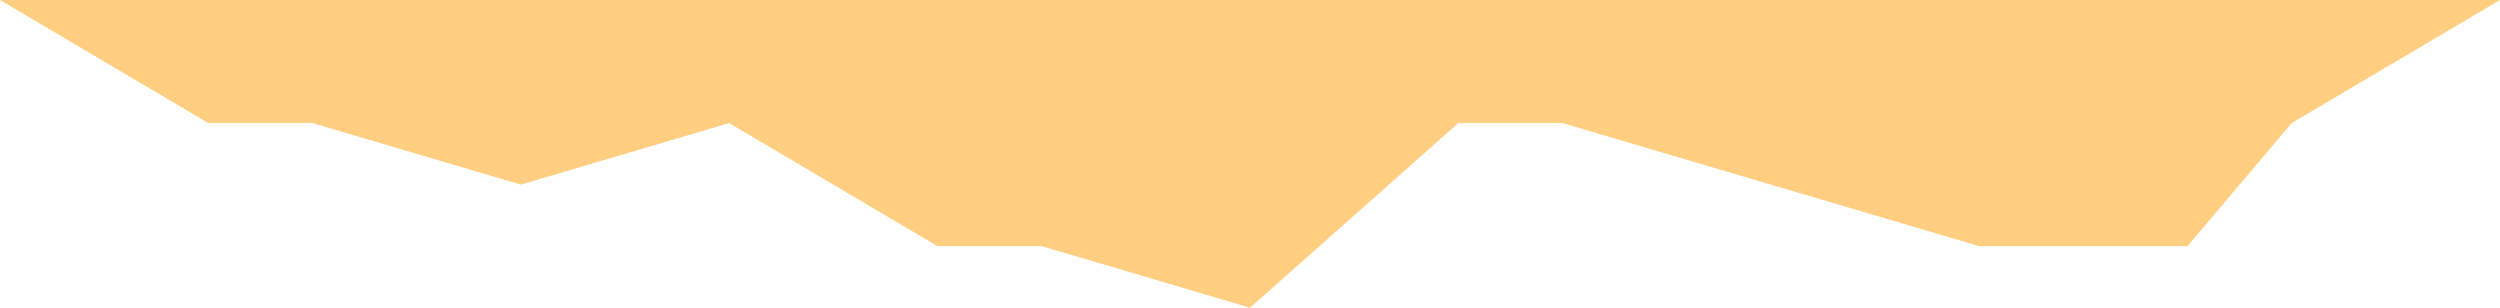
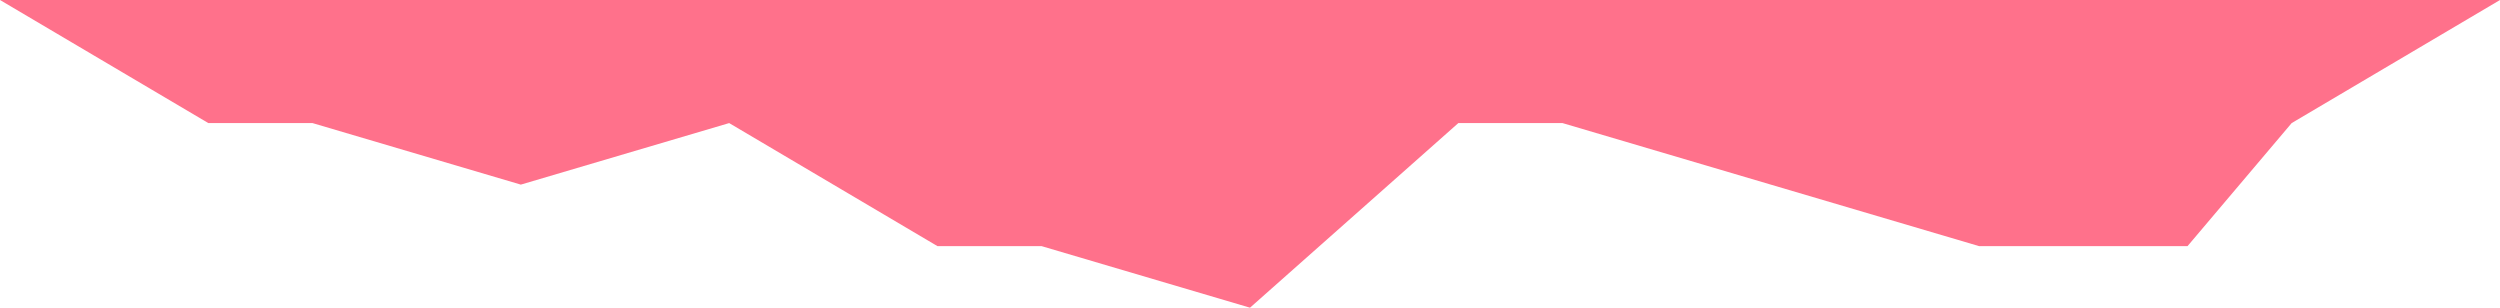
<svg xmlns="http://www.w3.org/2000/svg" width="130" height="16" viewBox="0 0 130 16" fill="none">
-   <path d="M0 0L10.833 6.4H16.25L27.083 9.6L37.917 6.4L48.75 12.8H54.167L65 16L75.833 6.4H81.25L92.083 9.6L102.917 12.8H113.75L119.167 6.4L130 0H119.167H113.75H102.917H92.083H81.25H75.833H65H54.167H48.75H37.917H27.083H16.25H10.833H0Z" fill="#FFCE81" />
+   <path d="M0 0L10.833 6.4H16.25L27.083 9.6L37.917 6.4L48.75 12.8H54.167L65 16L75.833 6.4H81.25L92.083 9.6L102.917 12.8H113.75L119.167 6.4L130 0H119.167H113.75H102.917H92.083H81.25H75.833H65H54.167H48.75H37.917H27.083H16.25H10.833H0Z" fill="#FF718B" />
</svg>
